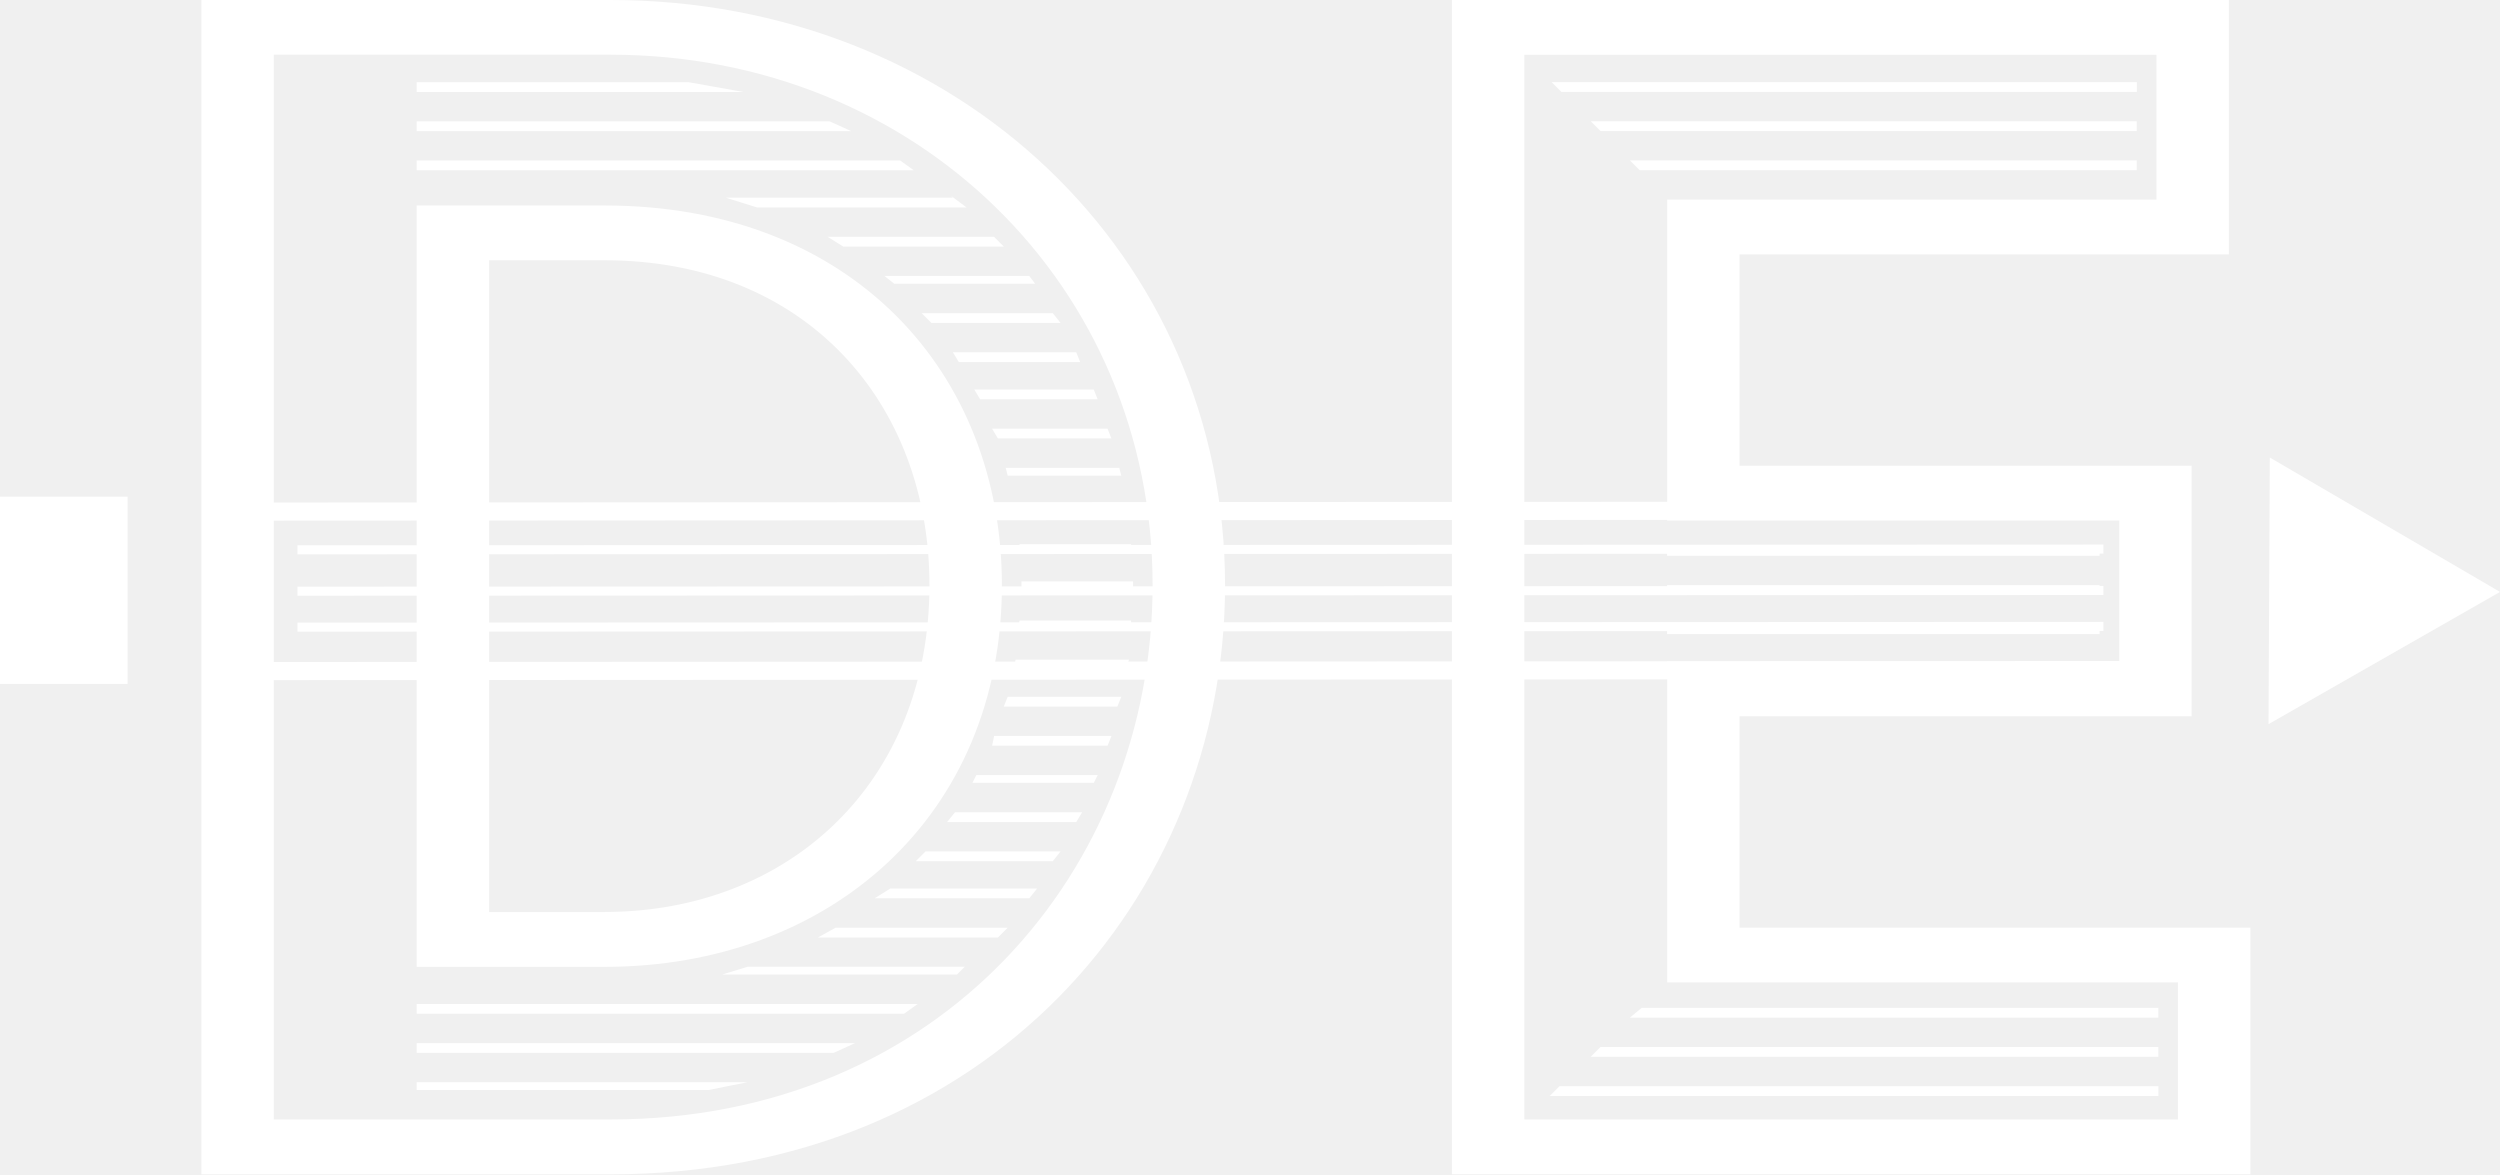
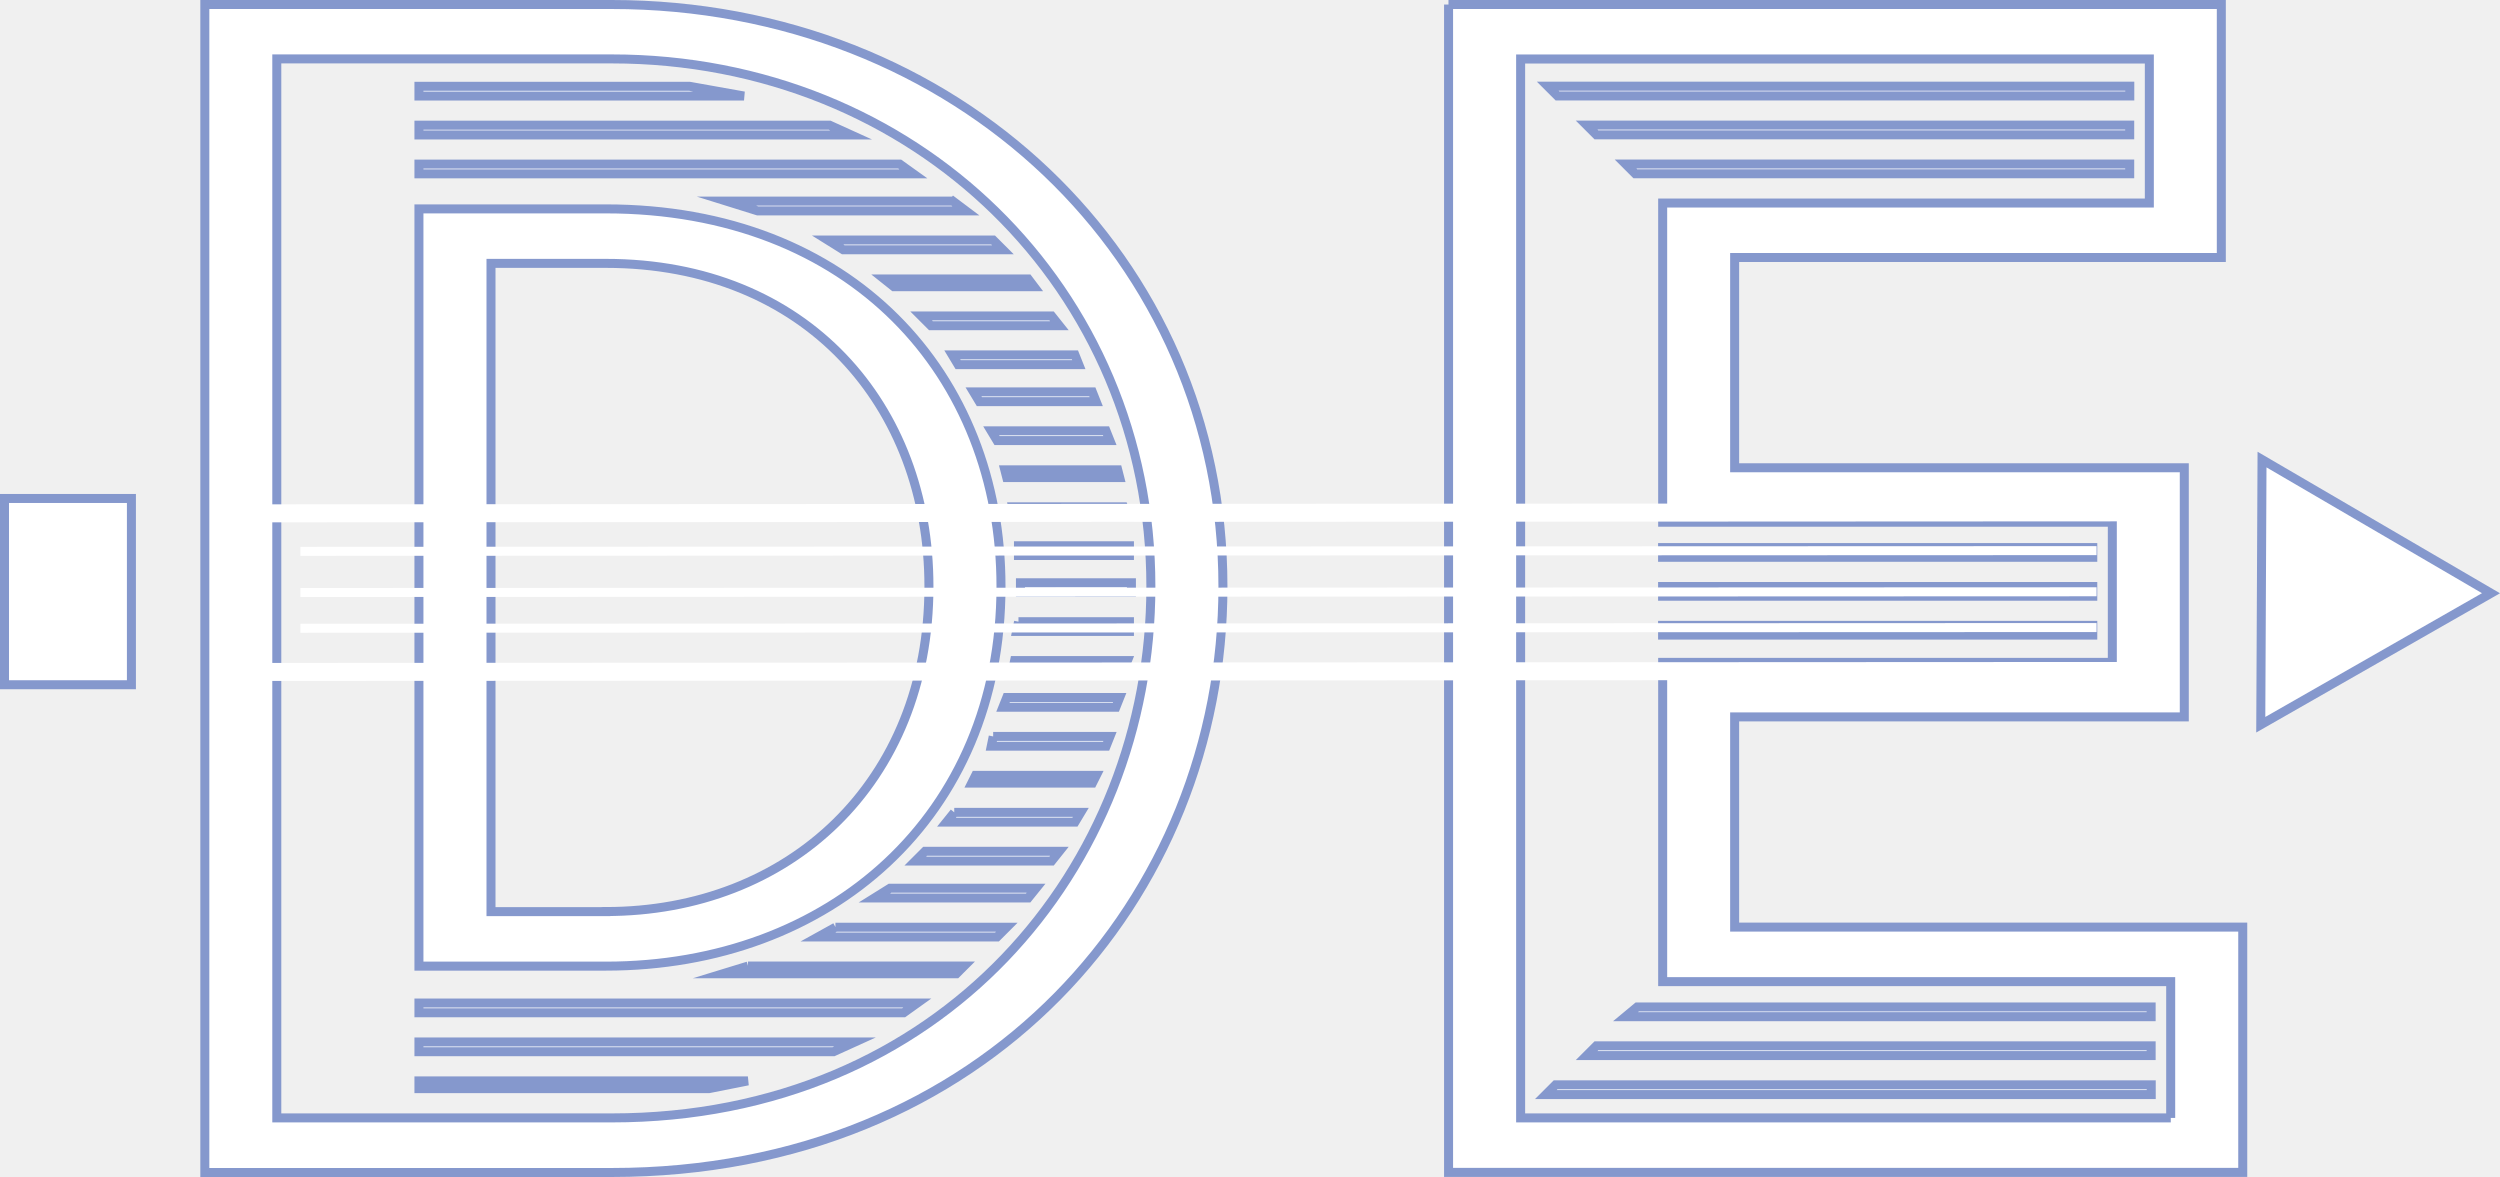
- <svg xmlns="http://www.w3.org/2000/svg" id="Layer_2" viewBox="0 0 276.05 129.67">
+ <svg xmlns="http://www.w3.org/2000/svg" id="Layer_2" viewBox="0 0 277.55 130.67">
  <defs>
-     <style>.cls-1{fill:#fff;}.cls-2,.cls-3{fill:none;stroke:#fff;stroke-miterlimit:10;}.cls-3{stroke-width:2px;}</style>
+     <style>.cls-1{fill:#fff;stroke:#8598cd;}.cls-1,.cls-2,.cls-3{stroke-miterlimit:10;}.cls-2,.cls-3{fill:none;stroke:#fff;}.cls-3{stroke-width:2px;}</style>
  </defs>
  <g id="Layer_1-2">
-     <path class="cls-1" d="M22.24,0h45.17c38.25,0,67.86,28.09,67.86,64.62,0,34.58-26.37,65.05-67.86,65.05H22.24V0Zm45.17,123.61c36.52,0,59.86-27.66,59.86-59,0-33.07-26.15-58.57-59.86-58.57H30.23V123.61h37.17ZM46.01,9.08h30.04l6.05,1.08H46.01v-1.08Zm0,4.32h45.6l2.38,1.08H46.01v-1.08Zm0,4.32h53.38l1.51,1.08H46.01v-1.08Zm0,4.97h20.75c27.23,0,43.87,18.37,43.87,41.93,0,25.5-19.02,42.14-43.87,42.14h-20.75V22.69Zm0,88.17h55.32l-1.51,1.08H46.01v-1.08Zm0,4.32h48.41l-2.38,1.08H46.01v-1.08Zm0,4.32h36.52l-4.32,.86H46.01v-.86Zm20.75-18.8c20.31,0,35.87-14.26,35.87-36.09,0-20.1-13.62-35.87-35.87-35.87h-12.75V100.71h12.75Zm15.78,6.05h23.99l-.86,.86h-25.93l2.81-.86ZM105.22,21.83l-.22-.22,1.73,1.3h-23.12l-3.46-1.08h25.07Zm-12.97,80.61h19.02l-1.08,1.08h-19.88l1.95-1.08ZM109.76,26.15l1.08,1.08h-17.72l-1.73-1.08h18.37Zm-11.45,71.96h16.21l-.87,1.08h-17.07l1.73-1.08Zm15.34-67.64l.65,.86h-15.56l-1.08-.86h15.99Zm-11.45,63.54h14.91l-.86,1.08h-15.13l1.08-1.08Zm-.43-59.43h14.48l.86,1.08h-14.26l-1.08-1.08Zm3.67,55.11h14.05l-.65,1.08h-14.26l.87-1.08Zm-.22-50.79h13.62l.43,1.08h-13.4l-.65-1.08Zm2.59,46.68h13.4l-.43,.86h-13.4l.43-.86Zm-.22-42.57h13.18l.43,1.08h-12.97l-.65-1.08Zm1.95,4.32h12.75l.43,1.08h-12.53l-.65-1.08Zm.22,33.93h12.97l-.43,1.08h-12.75l.22-1.08Zm1.51-4.32h12.54l-.43,1.08h-12.54l.43-1.08Zm-.22-25.28h12.54l.22,.86h-12.54l-.22-.86Zm.87,4.11h12.32l.43,1.08h-12.53l-.22-1.08Zm.22,17.07h12.53l-.43,1.08h-12.32l.22-1.08Zm.43-4.32h12.32v1.08h-12.53l.22-1.08Zm0-8.43h12.32v1.08h-12.32v-1.08Zm.22,4.11h12.32v1.08h-12.32v-1.08Z" />
-     <path class="cls-1" d="M160.31,0h85.8V28.09h-54.03v23.34h49.92v27.66h-49.92v23.34h56.41v27.23h-88.17V0Zm80.18,123.61v-15.13h-56.4v-35.44h49.92v-15.56h-49.92V22.04h54.03V6.05h-69.8V123.61h72.18Zm-68.29-3.67h66.13v1.08h-67.21l1.08-1.08Zm-.87-110.87h64.62v1.08h-63.54l-1.08-1.08Zm4.32,4.32h60.29v1.08h-59.21l-1.08-1.08Zm1.08,102.22h61.59v1.08h-62.67l1.08-1.08Zm3.24-97.9h55.97v1.08h-54.89l-1.08-1.08Zm1.3,93.58h57.05v1.08h-58.35l1.3-1.08Zm2.81-51h47.76v1.08h-47.76v-1.08Zm0,4.32h47.76v1.08h-47.76v-1.08Zm0,4.32h47.76v1.08h-47.76v-1.08Z" />
-     <polygon class="cls-1" points="250.49 79.96 250.63 50.52 276.05 65.36 250.49 79.96" />
-     <rect class="cls-3" x="122.96" y="-41.64" width="17.61" height="213.76" transform="translate(66.6 197.04) rotate(-90.03)" />
-     <line class="cls-2" x1="232.26" y1="69.17" x2="32.85" y2="69.25" />
-     <line class="cls-2" x1="232.26" y1="65.2" x2="32.85" y2="65.28" />
-     <line class="cls-2" x1="232.26" y1="60.63" x2="32.85" y2="60.71" />
-     <rect class="cls-1" y="54.84" width="14.09" height="20.68" />
+     <path class="cls-1" d="M22.74,.5h45.17c38.25,0,67.86,28.09,67.86,64.62,0,34.58-26.37,65.05-67.86,65.05H22.74V.5Zm45.17,123.61c36.52,0,59.86-27.66,59.86-59,0-33.07-26.15-58.57-59.86-58.57H30.73V124.11h37.17ZM46.51,9.58h30.04l6.05,1.08H46.51v-1.08Zm0,4.32h45.6l2.38,1.08H46.51v-1.08Zm0,4.32h53.38l1.51,1.08H46.51v-1.08Zm0,4.97h20.75c27.23,0,43.87,18.37,43.87,41.93,0,25.5-19.02,42.14-43.87,42.14h-20.75V23.19Zm0,88.17h55.32l-1.51,1.08H46.51v-1.08Zm0,4.32h48.41l-2.38,1.08H46.51v-1.08Zm0,4.32h36.52l-4.32,.86H46.51v-.86Zm20.75-18.8c20.31,0,35.87-14.26,35.87-36.09,0-20.1-13.62-35.87-35.87-35.87h-12.75V101.21h12.75Zm15.78,6.05h23.99l-.86,.86h-25.93l2.81-.86ZM105.72,22.33l-.22-.22,1.73,1.3h-23.12l-3.46-1.08h25.07Zm-12.97,80.61h19.02l-1.08,1.08h-19.88l1.95-1.08ZM110.26,26.65l1.08,1.08h-17.72l-1.73-1.08h18.37Zm-11.45,71.96h16.21l-.87,1.08h-17.07l1.73-1.08Zm15.34-67.64l.65,.86h-15.56l-1.08-.86h15.99Zm-11.45,63.54h14.91l-.86,1.08h-15.13l1.08-1.08Zm-.43-59.43h14.48l.86,1.08h-14.26l-1.08-1.08Zm3.67,55.11h14.05l-.65,1.08h-14.26l.87-1.08Zm-.22-50.79h13.62l.43,1.08h-13.4l-.65-1.08Zm2.59,46.68h13.4l-.43,.86h-13.4l.43-.86Zm-.22-42.57h13.18l.43,1.08h-12.97l-.65-1.08Zm1.95,4.32h12.75l.43,1.08h-12.53l-.65-1.08Zm.22,33.93h12.97l-.43,1.08h-12.75l.22-1.08Zm1.51-4.32h12.54l-.43,1.08h-12.54l.43-1.08Zm-.22-25.28h12.54l.22,.86h-12.54l-.22-.86Zm.87,4.11h12.32l.43,1.08h-12.53l-.22-1.08Zm.22,17.07h12.53l-.43,1.08h-12.32l.22-1.08Zm.43-4.32h12.32v1.08h-12.53l.22-1.08Zm0-8.43h12.32v1.08h-12.32v-1.08Zm.22,4.11h12.32v1.08h-12.32v-1.08Z" />
+     <path class="cls-1" d="M160.81,.5h85.8V28.59h-54.03v23.34h49.92v27.66h-49.92v23.34h56.41v27.23h-88.17V.5Zm80.18,123.61v-15.13h-56.4v-35.44h49.92v-15.56h-49.92V22.54h54.03V6.55h-69.8V124.11h72.18Zm-68.29-3.67h66.13v1.08h-67.21l1.08-1.08Zm-.87-110.87h64.62v1.08h-63.54l-1.08-1.08Zm4.32,4.32h60.29v1.08h-59.21l-1.08-1.08Zm1.08,102.22h61.59v1.08h-62.67l1.08-1.08Zm3.24-97.9h55.97v1.08h-54.89l-1.08-1.08Zm1.3,93.58h57.05v1.08h-58.35l1.3-1.08Zm2.81-51h47.76v1.08h-47.76v-1.08Zm0,4.32h47.76v1.08h-47.76v-1.08Zm0,4.32h47.76v1.08h-47.76v-1.08Z" />
+     <polygon class="cls-1" points="250.99 80.46 251.13 51.02 276.55 65.86 250.99 80.46" />
+     <rect class="cls-3" x="123.46" y="-41.14" width="17.61" height="213.76" transform="translate(66.6 198.04) rotate(-90.03)" />
+     <line class="cls-2" x1="232.76" y1="69.67" x2="33.35" y2="69.75" />
+     <line class="cls-2" x1="232.76" y1="65.7" x2="33.35" y2="65.78" />
+     <line class="cls-2" x1="232.76" y1="61.13" x2="33.35" y2="61.21" />
+     <rect class="cls-1" x=".5" y="55.34" width="14.09" height="20.68" />
  </g>
</svg>
